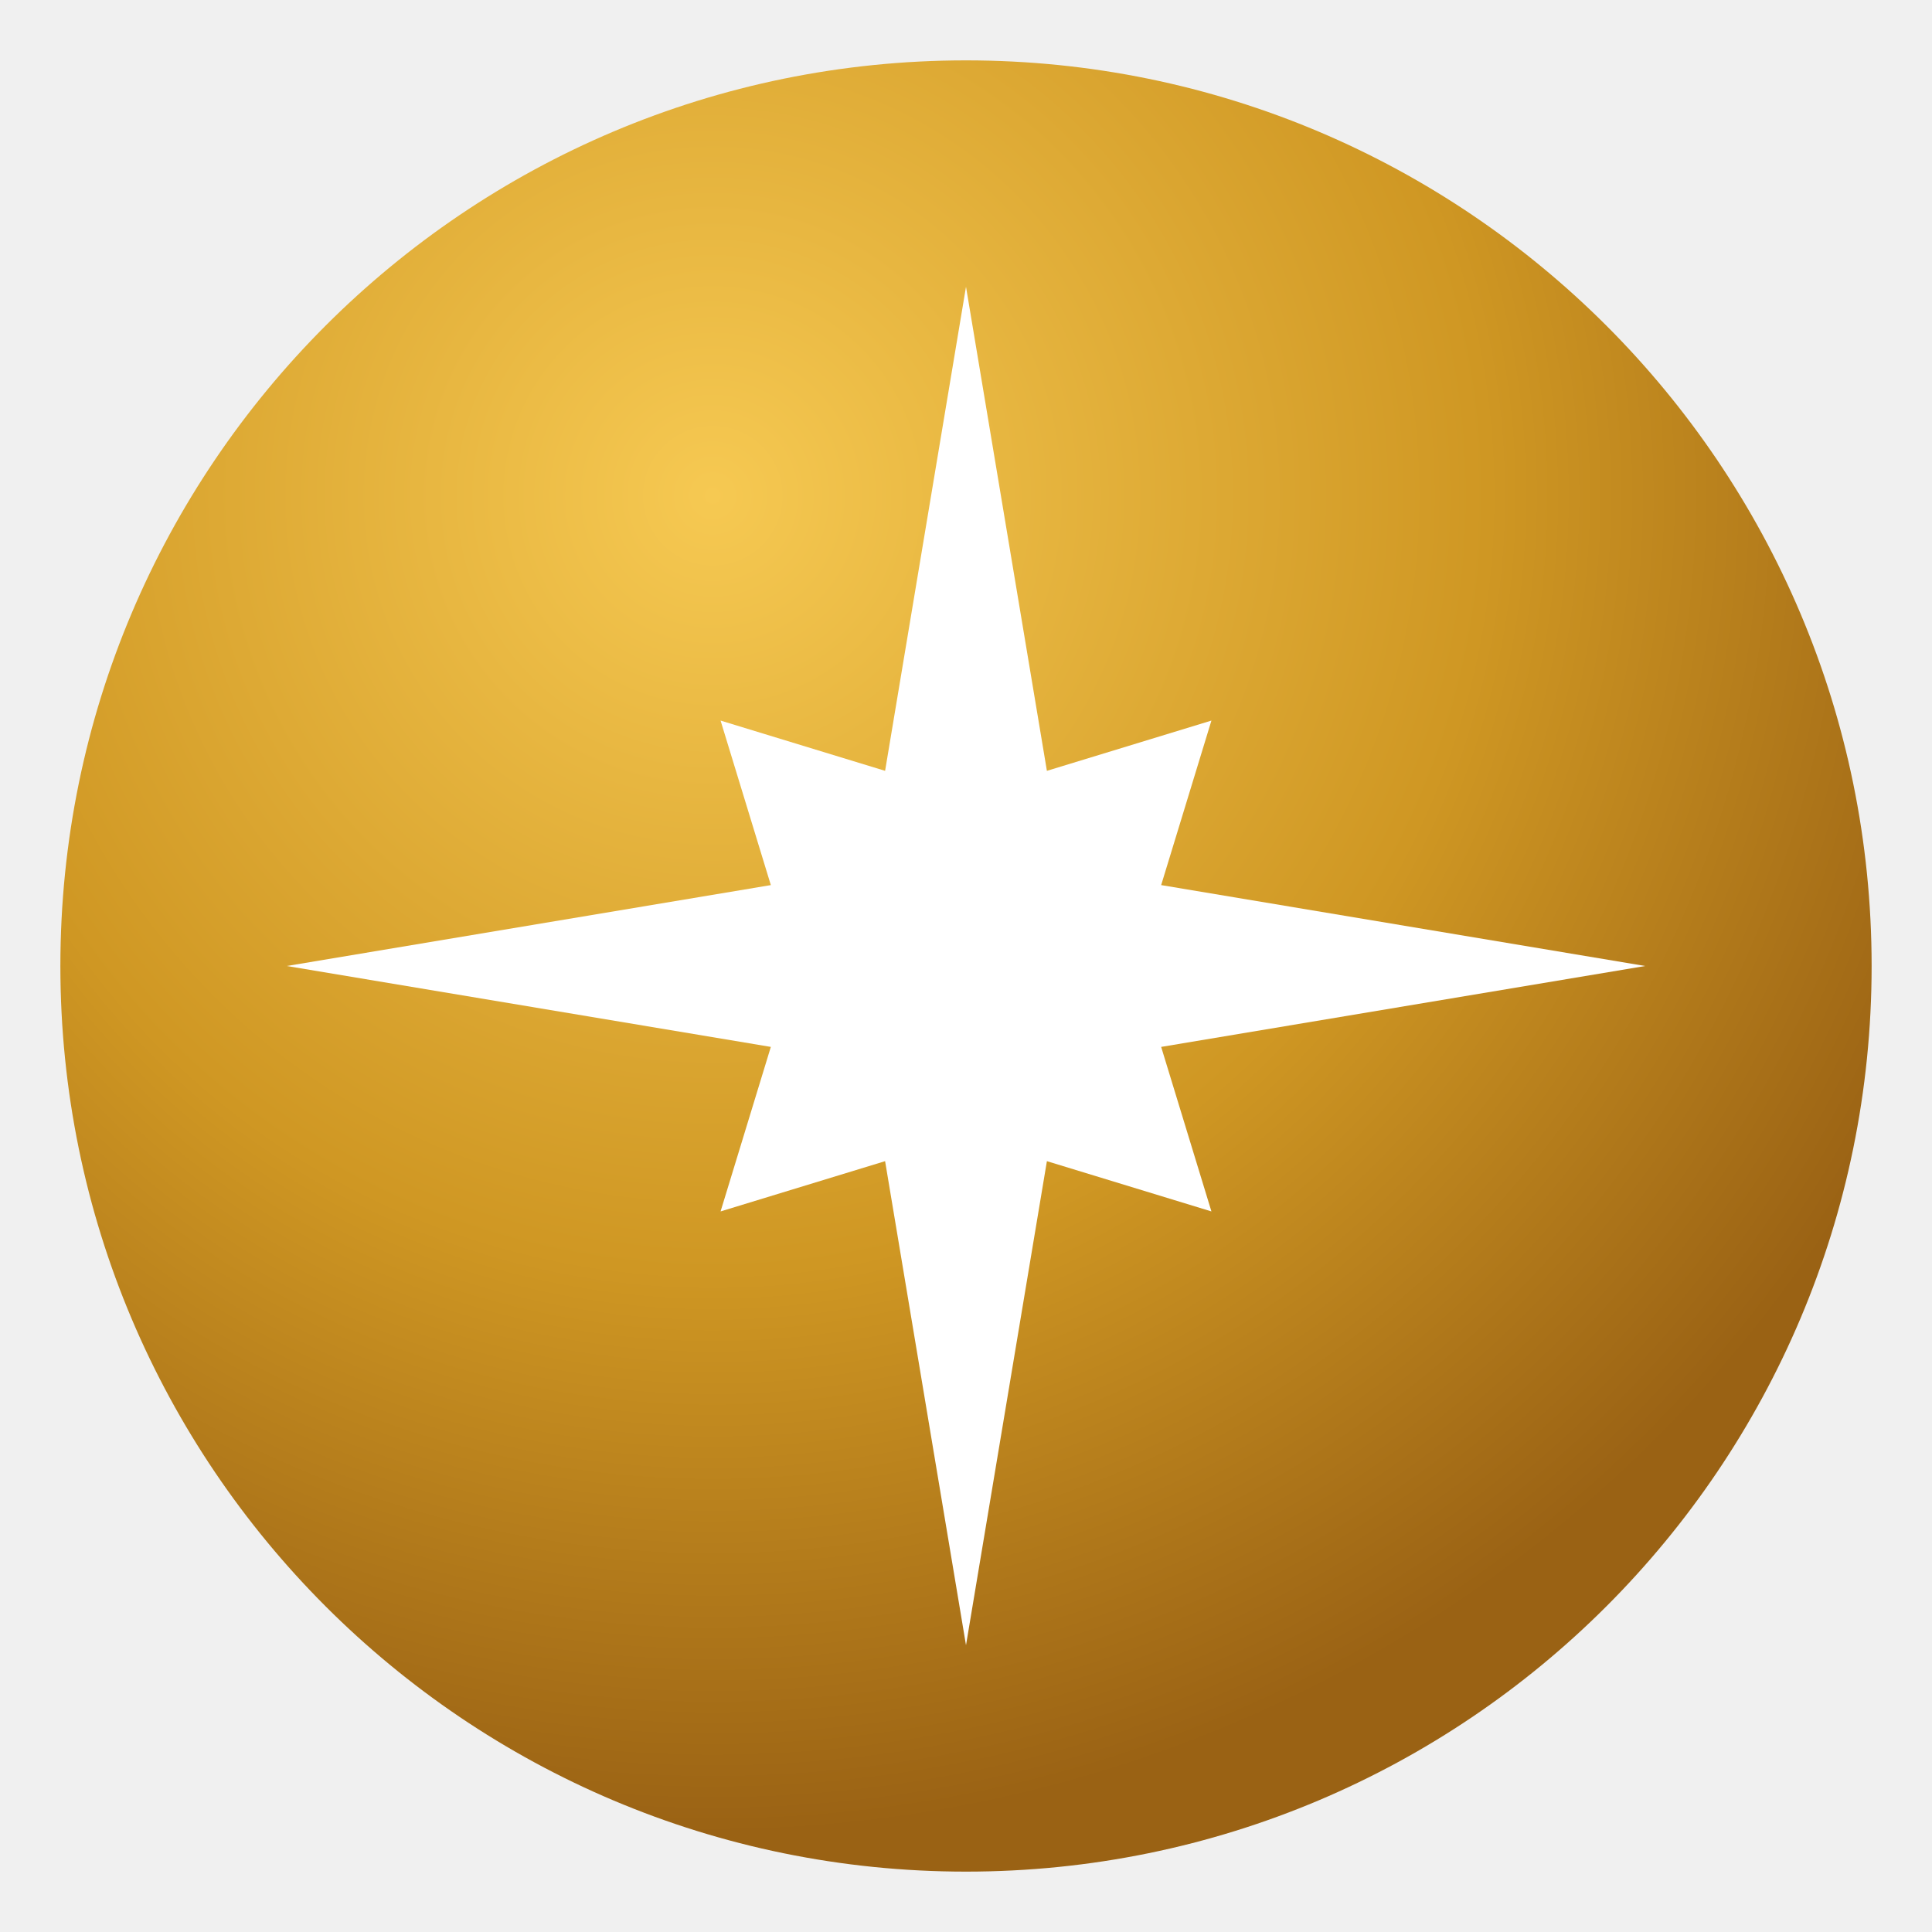
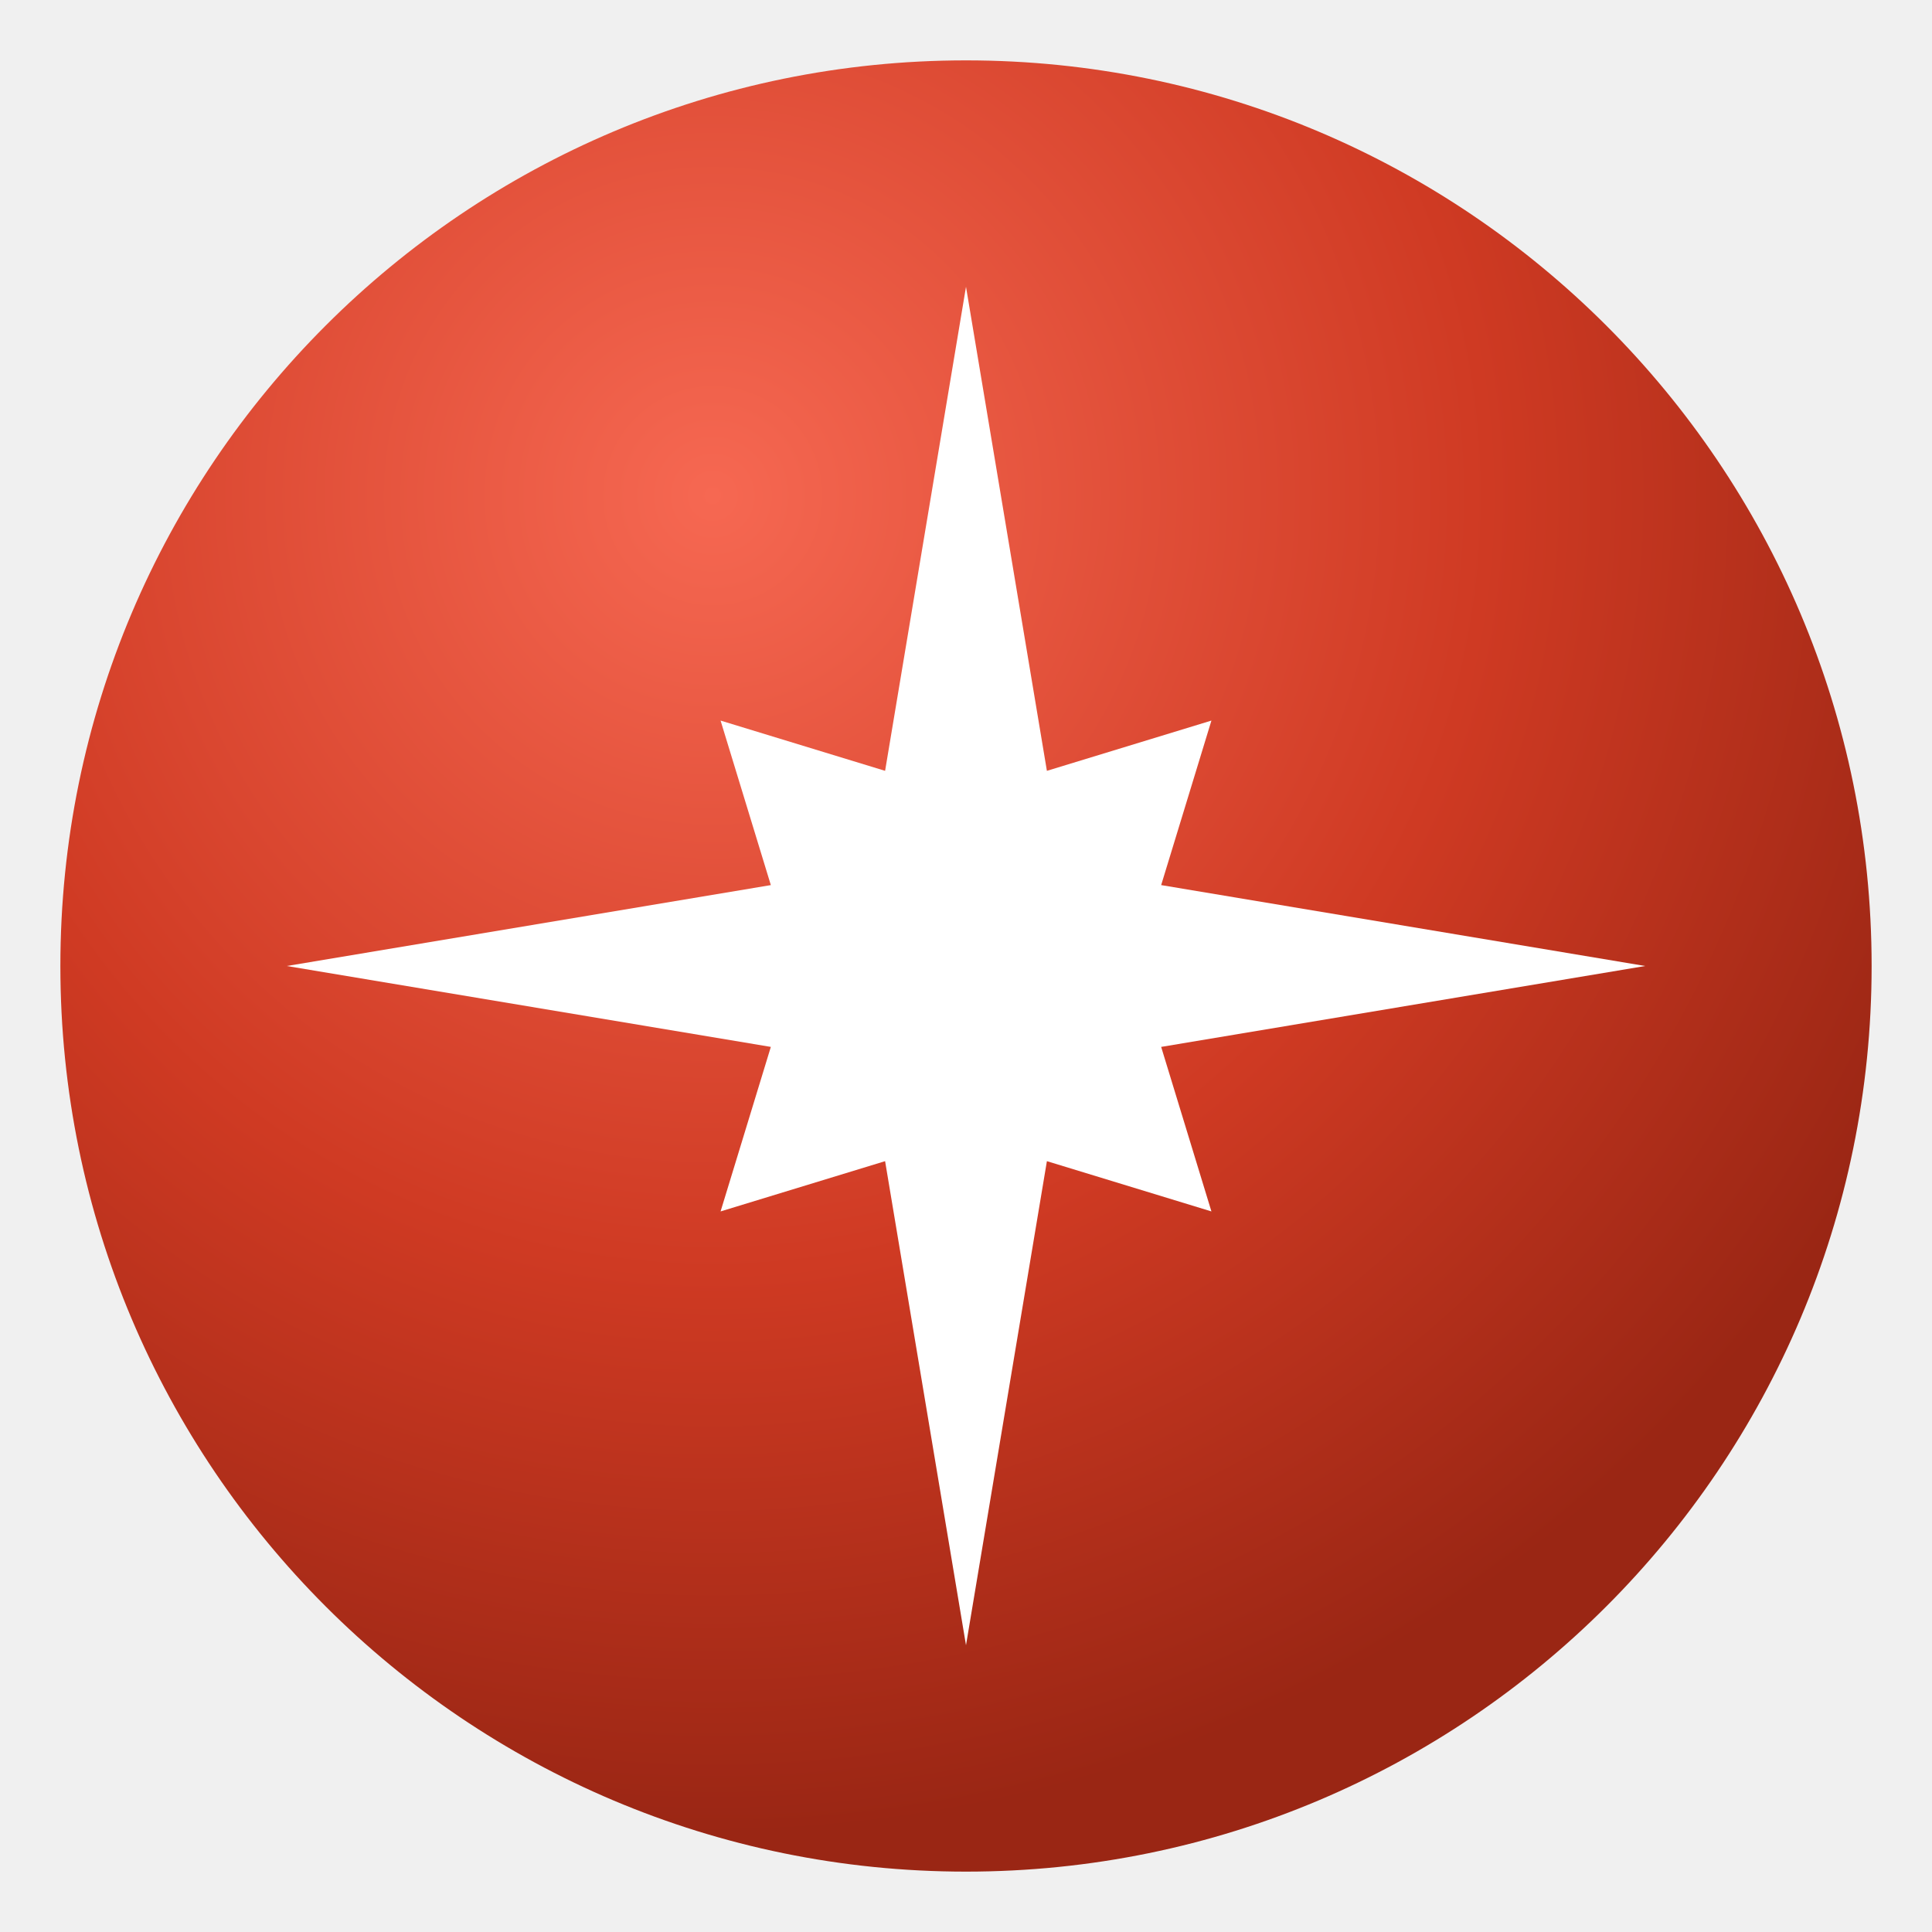
<svg xmlns="http://www.w3.org/2000/svg" viewBox="0 0 128 128" width="128" height="128">
  <defs>
-     <radialGradient id="lumine-gold" cx="36%" cy="24%" r="74%">
-       <stop offset="0%" stop-color="#f6c952" />
-       <stop offset="58%" stop-color="#cf9723" />
-       <stop offset="100%" stop-color="#9a6214" />
+     <radialGradient id="lumine-dev" cx="36%" cy="24%" r="74%">
+       <stop offset="0%" stop-color="#f66852" />
+       <stop offset="58%" stop-color="#cf3a23" />
+       <stop offset="100%" stop-color="#9a2614" />
    </radialGradient>
  </defs>
-   <circle cx="64" cy="64" r="60" fill="url(#lumine-gold)" />
+   <circle cx="64" cy="64" r="60" fill="url(#lumine-dev)" />
  <g fill="#fff">
    <path d="M64 19 69.36 51.07 80.26 47.74 76.93 58.64 109 64 76.93 69.36 80.26 80.26 69.36 76.93 64 109 58.64 76.93 47.74 80.26 51.07 69.36 19 64 51.07 58.64 47.74 47.74 58.64 51.07Z" />
  </g>
</svg>
